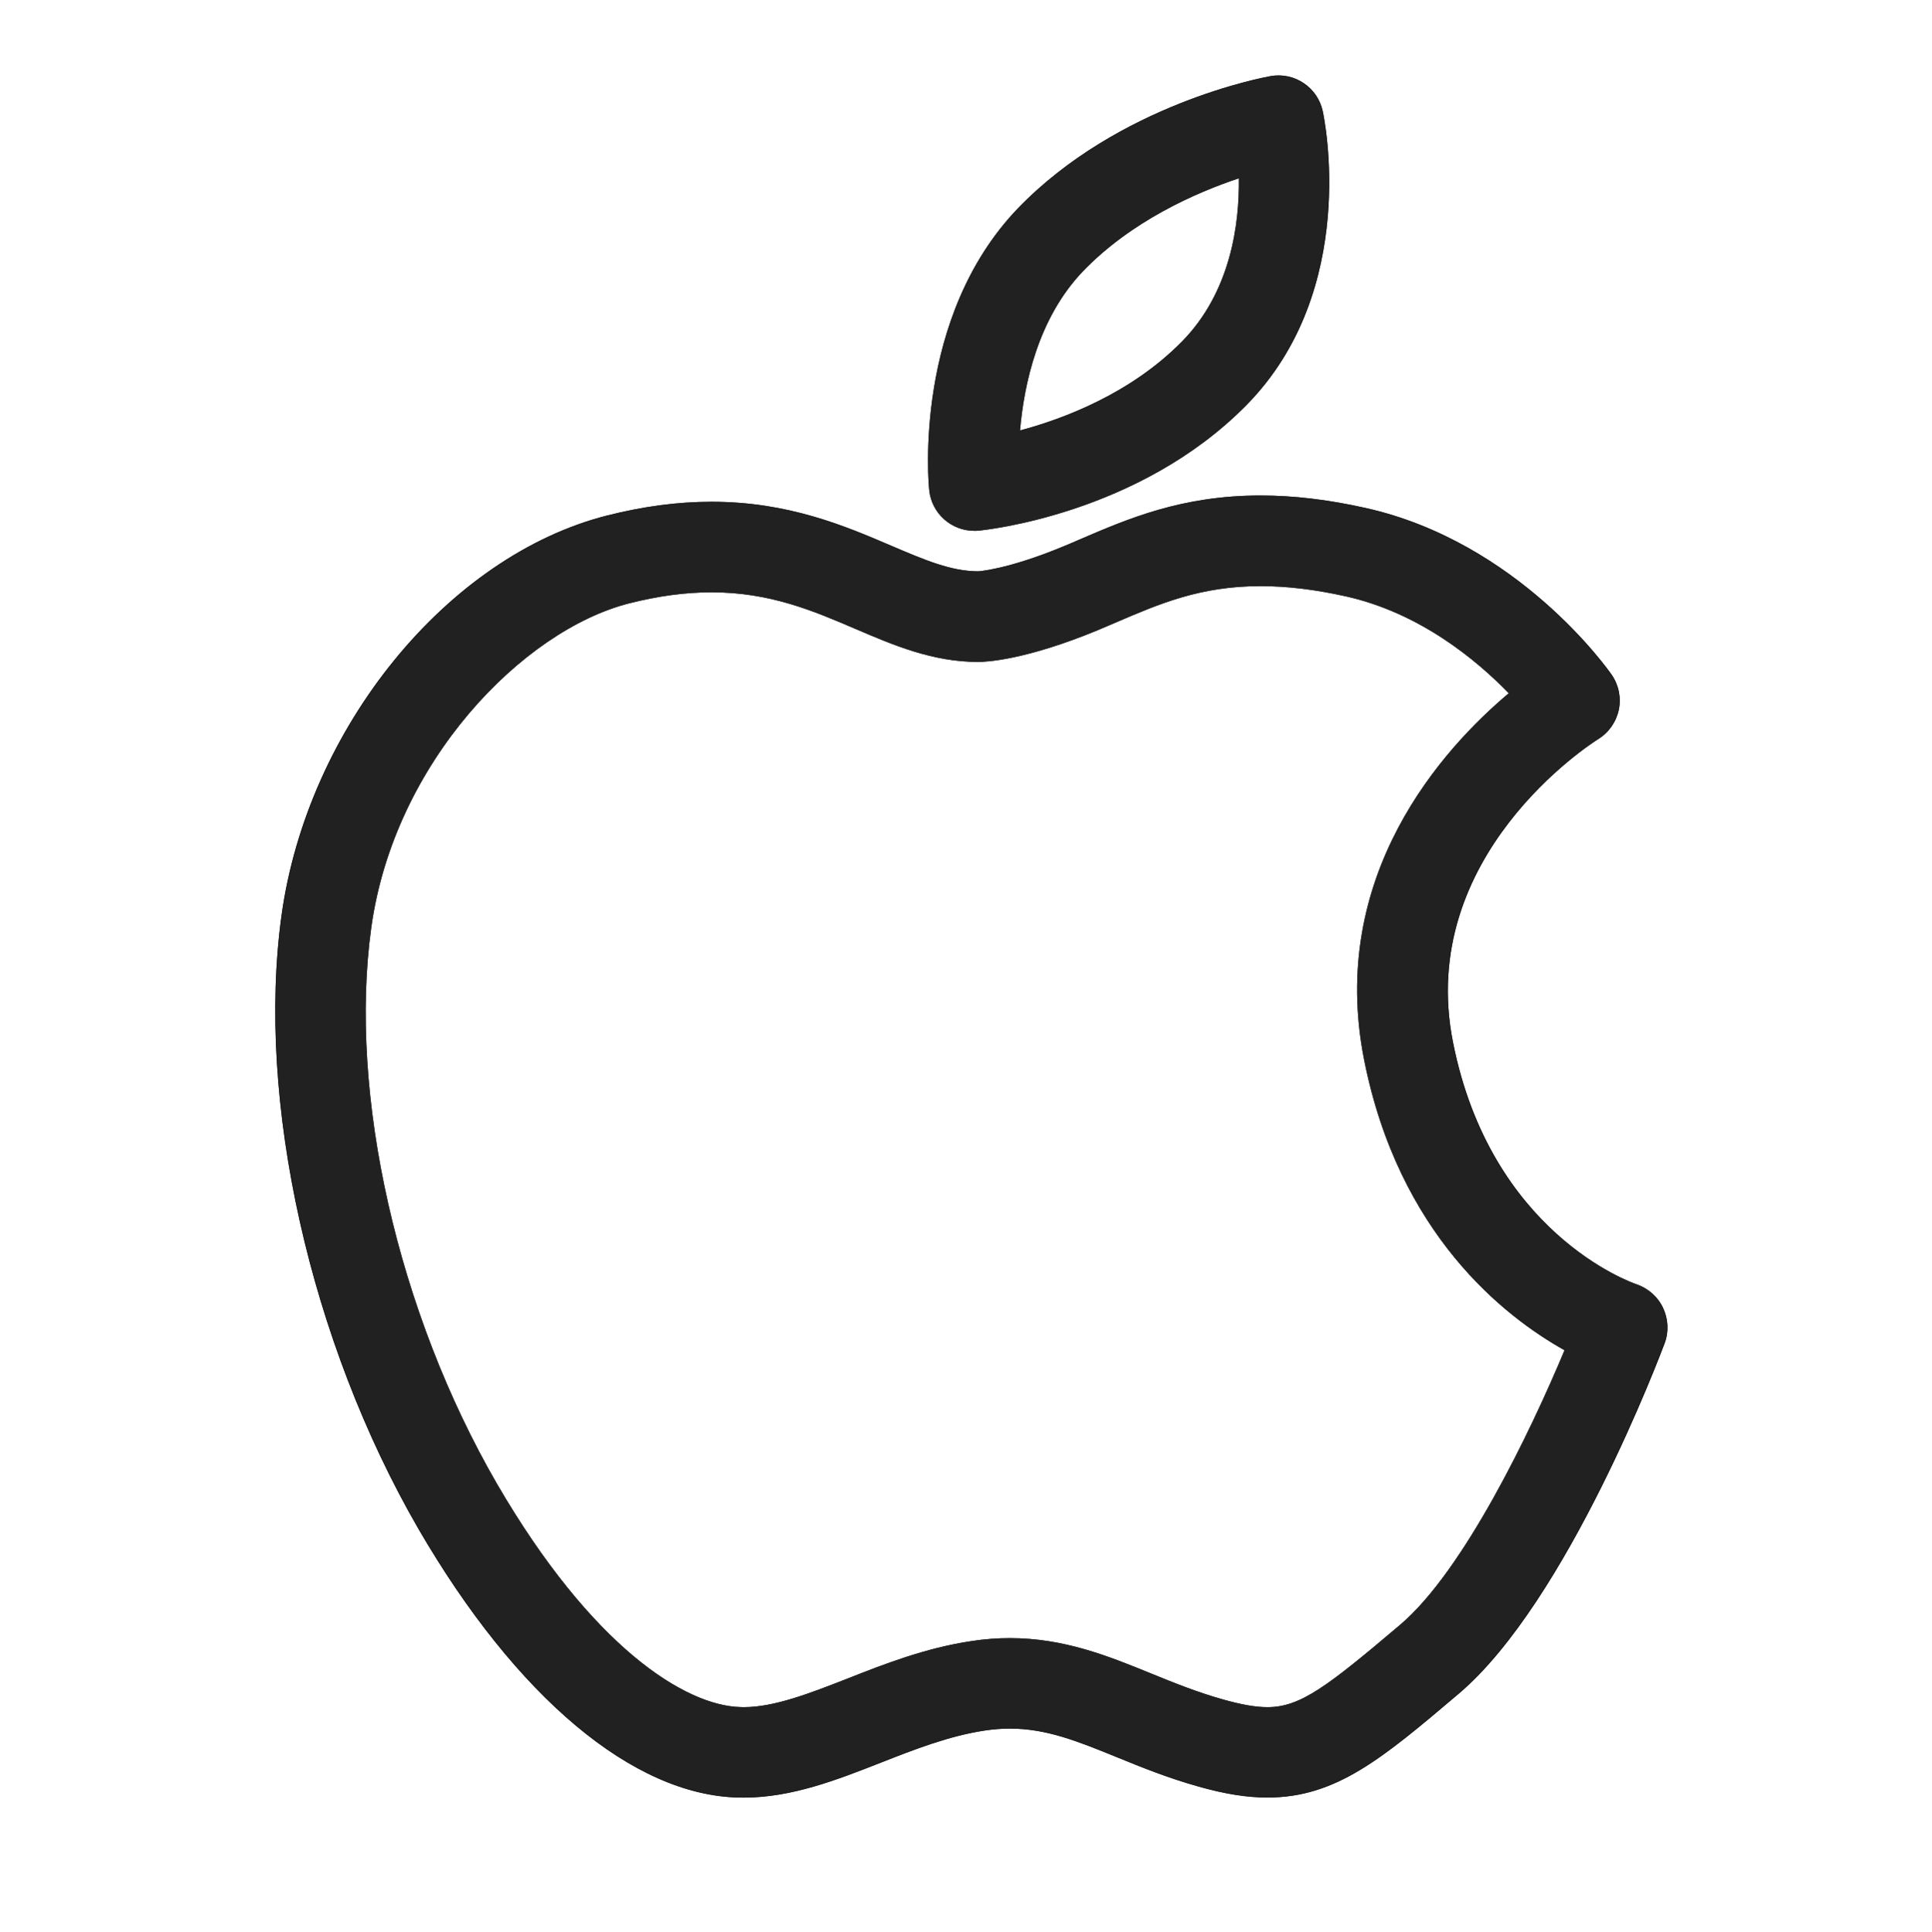
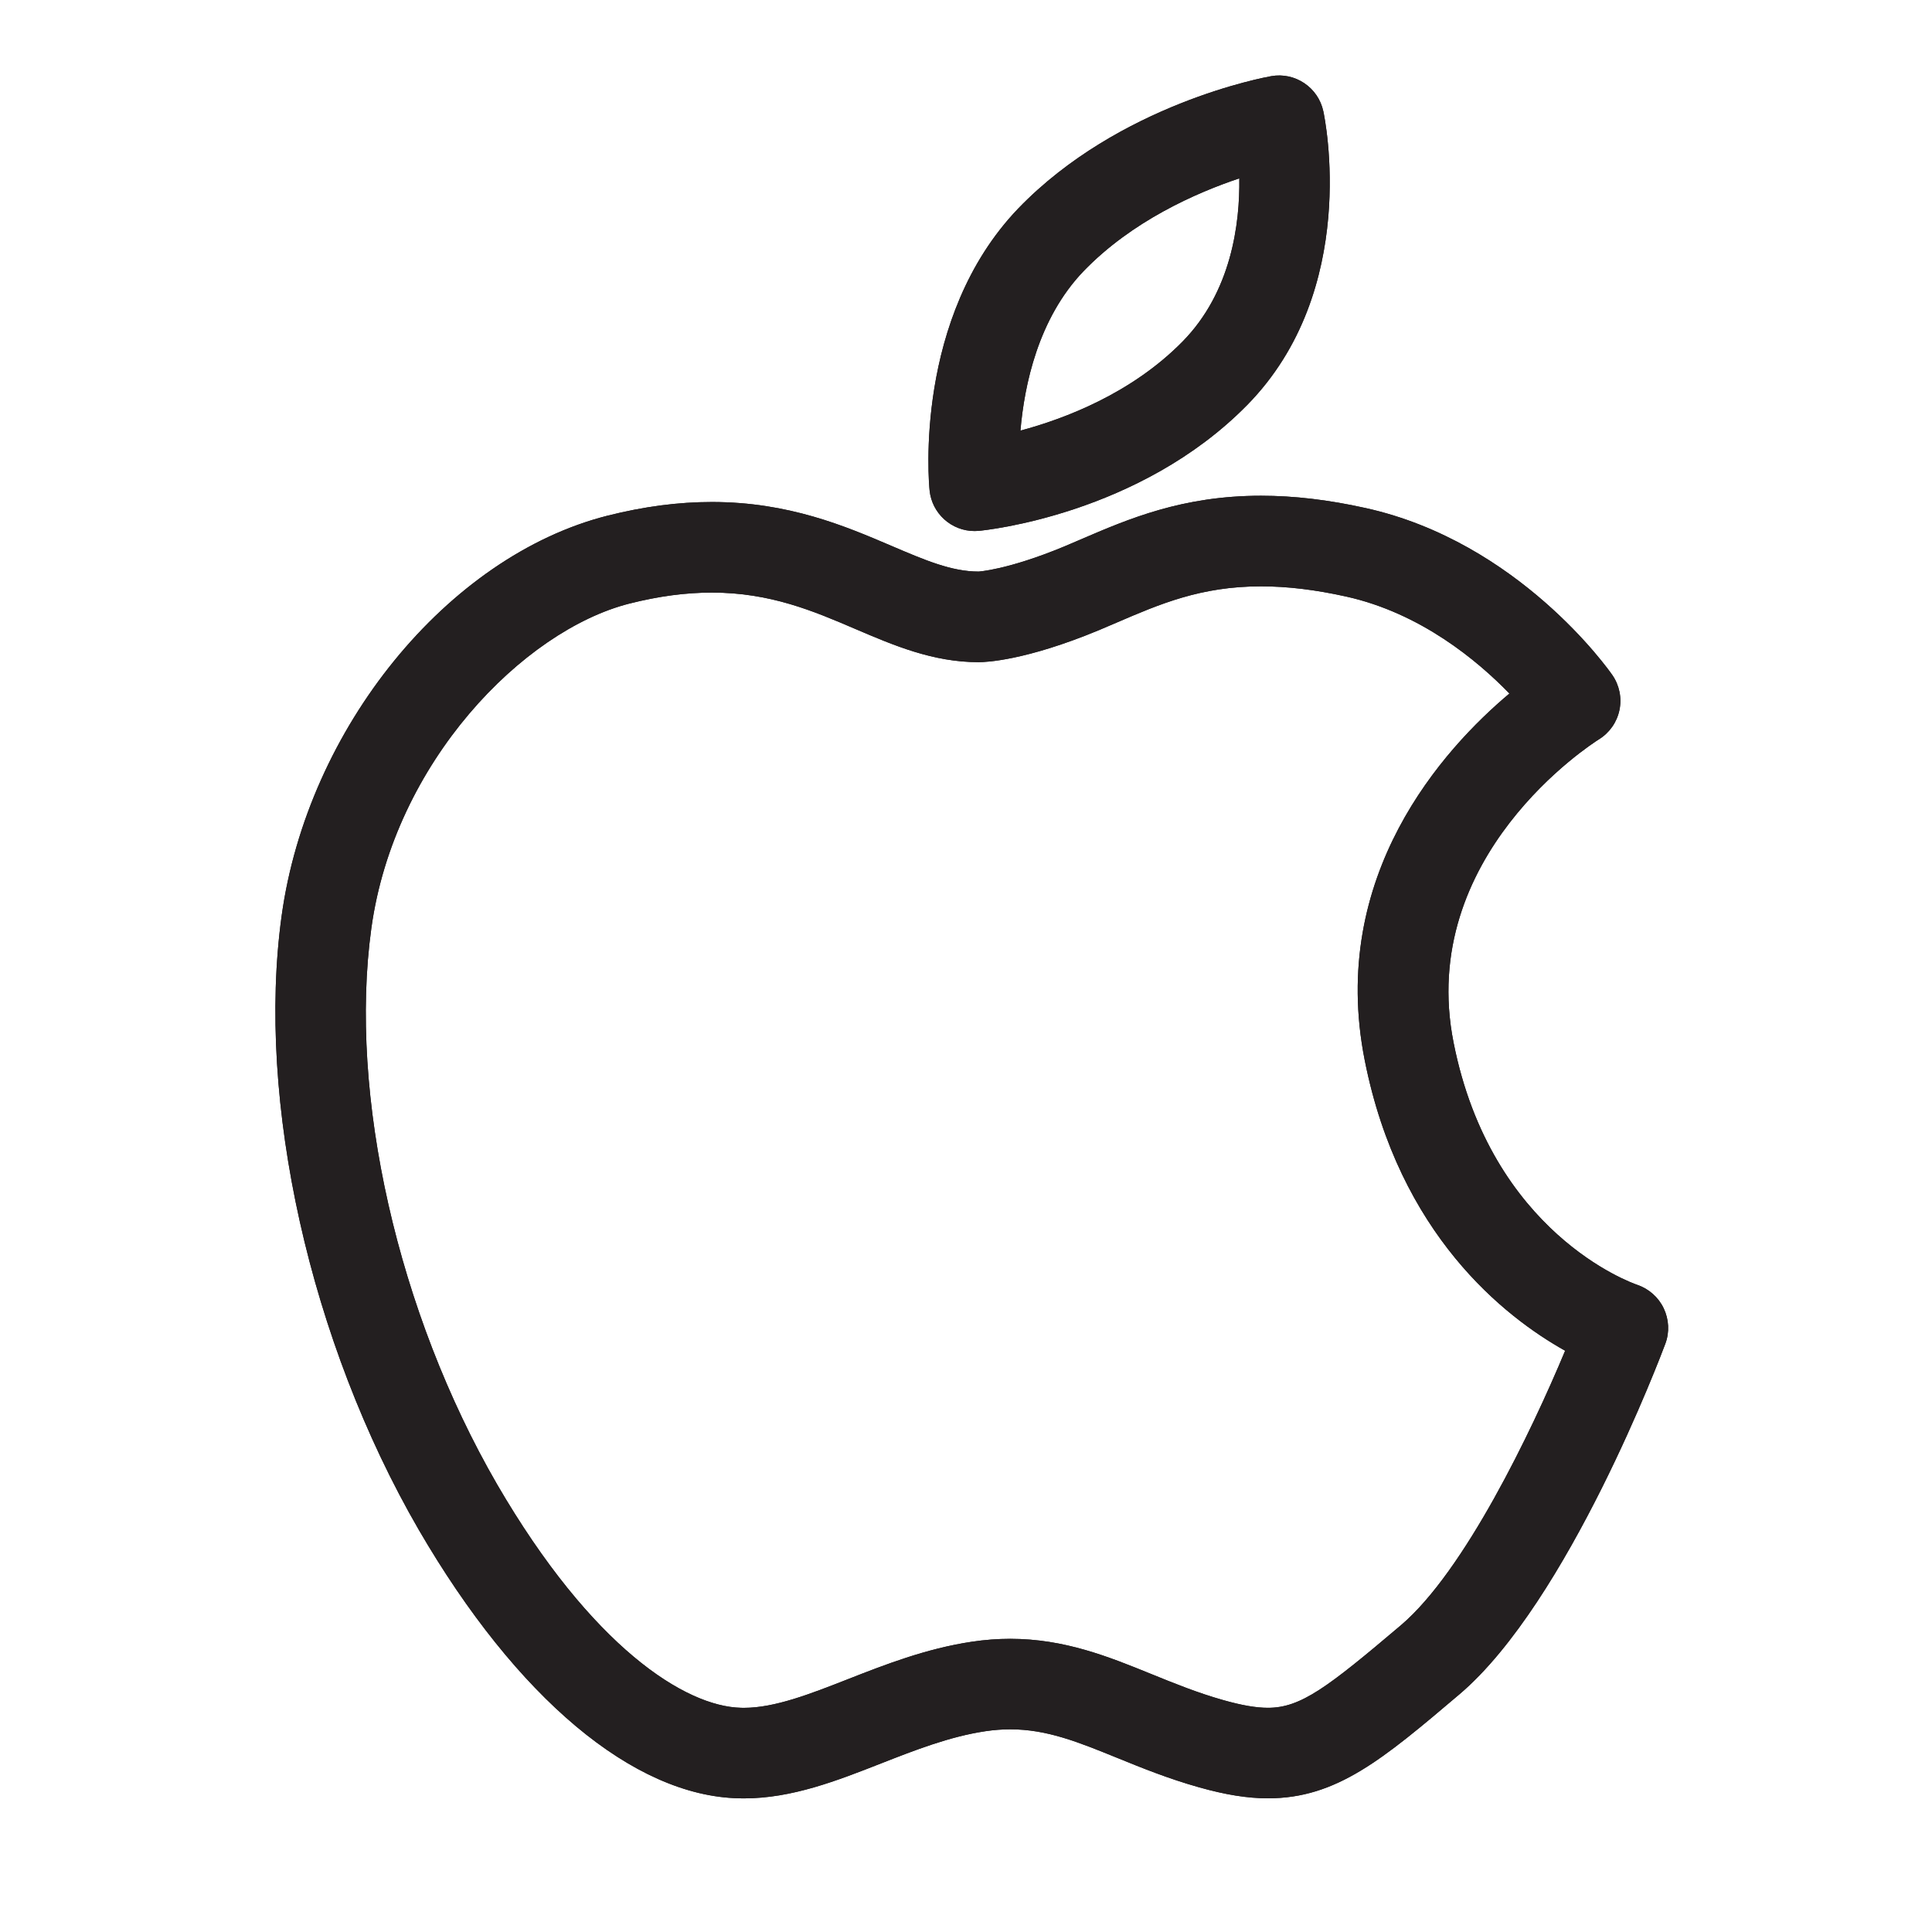
- <svg xmlns="http://www.w3.org/2000/svg" width="102.4pt" height="102.4pt" viewBox="0 0 102.4 102.4" version="1.1">
-   <g id="surface1">
-     <path style=" stroke:none;fill-rule:nonzero;fill:rgb(13%,13%,13%);fill-opacity:1;" d="M 39.434 95.316 L 39.156 95.312 C 33.57 95.188 27.383 90 22.199 81.09 C 16.43 71.125 13.574 58.352 14.926 48.539 C 16.297 38.605 23.715 29.488 32.18 27.336 C 34.133 26.844 35.945 26.605 37.734 26.605 C 41.812 26.605 44.824 27.895 47.242 28.93 C 49.023 29.691 50.434 30.293 51.871 30.293 C 51.84 30.293 53.371 30.223 56.391 28.969 C 56.68 28.852 56.977 28.723 57.273 28.594 C 59.801 27.508 62.66 26.273 66.836 26.273 C 68.59 26.273 70.406 26.488 72.391 26.93 C 80.48 28.727 85.258 35.488 85.457 35.777 C 85.832 36.32 85.969 36.988 85.836 37.633 C 85.699 38.277 85.309 38.84 84.746 39.188 C 84.359 39.43 75.082 45.375 77.043 55.262 C 79.047 65.363 86.461 67.992 86.777 68.098 C 87.391 68.309 87.902 68.758 88.18 69.344 C 88.457 69.93 88.496 70.605 88.27 71.215 C 88.062 71.77 83.125 84.891 77.363 89.793 C 73.301 93.238 70.848 95.312 67.203 95.312 C 66.121 95.312 64.957 95.129 63.539 94.727 C 61.918 94.273 60.488 93.691 59.227 93.176 C 57.141 92.328 55.492 91.656 53.543 91.656 C 53.113 91.656 52.672 91.691 52.227 91.758 C 50.332 92.039 48.477 92.766 46.688 93.469 C 44.371 94.379 41.973 95.316 39.434 95.316 Z M 37.734 31.406 C 36.348 31.406 34.914 31.598 33.359 31.992 C 27.73 33.422 20.895 40.41 19.684 49.195 C 18.469 58.016 21.086 69.586 26.352 78.68 C 31.367 87.305 36.316 90.449 39.277 90.516 L 39.434 90.52 C 41.066 90.52 42.945 89.781 44.938 89.004 C 46.879 88.238 49.086 87.375 51.516 87.016 C 52.195 86.91 52.879 86.859 53.543 86.859 C 56.43 86.859 58.77 87.812 61.035 88.734 C 62.234 89.223 63.477 89.727 64.84 90.109 C 65.824 90.387 66.574 90.52 67.203 90.52 C 68.941 90.52 70.352 89.449 74.254 86.141 C 77.625 83.27 81.156 75.91 82.957 71.594 C 79.746 69.797 74.164 65.43 72.332 56.199 C 70.387 46.398 76.52 39.688 80 36.758 C 78.316 35.02 75.301 32.496 71.348 31.617 C 69.711 31.254 68.234 31.078 66.836 31.078 C 63.648 31.078 61.473 32.016 59.172 33.004 C 58.859 33.141 58.547 33.273 58.238 33.402 C 54.348 35.016 52.25 35.098 51.867 35.098 C 49.449 35.098 47.367 34.207 45.352 33.344 C 43.129 32.391 40.828 31.406 37.734 31.406 Z M 37.734 31.406 " />
-     <path style=" stroke:none;fill-rule:nonzero;fill:rgb(13%,13%,13%);fill-opacity:1;" d="M 51.656 28.145 C 50.438 28.145 49.395 27.223 49.27 25.984 C 49.23 25.613 48.422 16.84 53.965 11.055 C 59.309 5.512 67.047 4.094 67.375 4.035 C 68.641 3.812 69.867 4.633 70.137 5.895 C 70.223 6.277 72.098 15.367 66.102 21.469 C 60.391 27.277 52.227 28.102 51.883 28.137 C 51.805 28.145 51.73 28.145 51.656 28.145 Z M 65.688 9.453 C 63.395 10.219 59.996 11.715 57.426 14.379 C 55.027 16.883 54.293 20.414 54.086 22.824 C 56.465 22.188 59.984 20.84 62.676 18.105 C 65.266 15.469 65.723 11.855 65.688 9.453 Z M 65.688 9.453 " />
-     <path style=" stroke:none;fill-rule:nonzero;fill:rgb(13%,13%,13%);fill-opacity:1;" d="M 39.434 95.316 L 39.156 95.312 C 33.57 95.188 27.383 90 22.199 81.09 C 16.43 71.125 13.574 58.352 14.926 48.539 C 16.297 38.605 23.715 29.488 32.18 27.336 C 34.133 26.844 35.945 26.605 37.734 26.605 C 41.812 26.605 44.824 27.895 47.242 28.93 C 49.023 29.691 50.434 30.293 51.871 30.293 C 51.84 30.293 53.371 30.223 56.391 28.969 C 56.68 28.852 56.977 28.723 57.273 28.594 C 59.801 27.508 62.66 26.273 66.836 26.273 C 68.59 26.273 70.406 26.488 72.391 26.93 C 80.48 28.727 85.258 35.488 85.457 35.777 C 85.832 36.32 85.969 36.988 85.836 37.633 C 85.699 38.277 85.309 38.84 84.746 39.188 C 84.359 39.43 75.082 45.375 77.043 55.262 C 79.047 65.363 86.461 67.992 86.777 68.098 C 87.391 68.309 87.902 68.758 88.18 69.344 C 88.457 69.93 88.496 70.605 88.27 71.215 C 88.062 71.77 83.125 84.891 77.363 89.793 C 73.301 93.238 70.848 95.312 67.203 95.312 C 66.121 95.312 64.957 95.129 63.539 94.727 C 61.918 94.273 60.488 93.691 59.227 93.176 C 57.141 92.328 55.492 91.656 53.543 91.656 C 53.113 91.656 52.672 91.691 52.227 91.758 C 50.332 92.039 48.477 92.766 46.688 93.469 C 44.371 94.379 41.973 95.316 39.434 95.316 Z M 37.734 31.406 C 36.348 31.406 34.914 31.598 33.359 31.992 C 27.73 33.422 20.895 40.41 19.684 49.195 C 18.469 58.016 21.086 69.586 26.352 78.68 C 31.367 87.305 36.316 90.449 39.277 90.516 L 39.434 90.52 C 41.066 90.52 42.945 89.781 44.938 89.004 C 46.879 88.238 49.086 87.375 51.516 87.016 C 52.195 86.91 52.879 86.859 53.543 86.859 C 56.43 86.859 58.77 87.812 61.035 88.734 C 62.234 89.223 63.477 89.727 64.84 90.109 C 65.824 90.387 66.574 90.52 67.203 90.52 C 68.941 90.52 70.352 89.449 74.254 86.141 C 77.625 83.27 81.156 75.91 82.957 71.594 C 79.746 69.797 74.164 65.43 72.332 56.199 C 70.387 46.398 76.52 39.688 80 36.758 C 78.316 35.02 75.301 32.496 71.348 31.617 C 69.711 31.254 68.234 31.078 66.836 31.078 C 63.648 31.078 61.473 32.016 59.172 33.004 C 58.859 33.141 58.547 33.273 58.238 33.402 C 54.348 35.016 52.25 35.098 51.867 35.098 C 49.449 35.098 47.367 34.207 45.352 33.344 C 43.129 32.391 40.828 31.406 37.734 31.406 Z M 37.734 31.406 " />
-     <path style=" stroke:none;fill-rule:nonzero;fill:rgb(13%,13%,13%);fill-opacity:1;" d="M 51.656 28.145 C 50.438 28.145 49.395 27.223 49.27 25.984 C 49.23 25.613 48.422 16.84 53.965 11.055 C 59.309 5.512 67.047 4.094 67.375 4.035 C 68.641 3.812 69.867 4.633 70.137 5.895 C 70.223 6.277 72.098 15.367 66.102 21.469 C 60.391 27.277 52.227 28.102 51.883 28.137 C 51.805 28.145 51.73 28.145 51.656 28.145 Z M 65.688 9.453 C 63.395 10.219 59.996 11.715 57.426 14.379 C 55.027 16.883 54.293 20.414 54.086 22.824 C 56.465 22.188 59.984 20.84 62.676 18.105 C 65.266 15.469 65.723 11.855 65.688 9.453 Z M 65.688 9.453 " />
-   </g>
+ <svg xmlns="http://www.w3.org/2000/svg" enable-background="new 0 0 128 128" height="128px" id="icon" version="1.1" viewBox="0 0 128 128" width="128px" xml:space="preserve">
+   <path d="M49.292,119.147l-0.345-0.005c-6.986-0.158-14.717-6.64-21.198-17.782  c-7.213-12.453-10.78-28.421-9.09-40.685c1.714-12.419,10.986-23.813,21.566-26.504c2.439-0.614,4.708-0.912,6.942-0.912  c5.098,0,8.861,1.609,11.884,2.902c2.23,0.953,3.993,1.707,5.786,1.707c-0.039,0,1.878-0.09,5.653-1.655  c0.359-0.15,0.73-0.311,1.104-0.471c3.156-1.358,6.732-2.898,11.952-2.898c2.191,0,4.462,0.268,6.941,0.818  c10.116,2.245,16.084,10.7,16.333,11.059c0.469,0.677,0.64,1.516,0.473,2.321c-0.168,0.806-0.659,1.508-1.358,1.94  c-0.487,0.306-12.083,7.736-9.631,20.095c2.503,12.625,11.774,15.912,12.167,16.046c0.768,0.261,1.407,0.824,1.754,1.557  c0.348,0.732,0.394,1.578,0.111,2.338c-0.259,0.695-6.429,17.094-13.634,23.225c-5.078,4.305-8.14,6.9-12.696,6.9h0  c-1.354,0-2.81-0.233-4.582-0.734c-2.025-0.569-3.813-1.296-5.39-1.938c-2.609-1.061-4.67-1.899-7.104-1.899  c-0.537,0-1.092,0.043-1.649,0.126c-2.368,0.353-4.683,1.261-6.921,2.138C55.464,117.973,52.468,119.147,49.292,119.147z   M47.168,39.26c-1.734,0-3.524,0.238-5.47,0.729c-7.037,1.79-15.578,10.523-17.095,21.507c-1.519,11.024,1.753,25.488,8.335,36.853  c6.271,10.781,12.458,14.713,16.157,14.797l0.196,0.003c2.042,0,4.392-0.921,6.879-1.896c2.431-0.953,5.186-2.033,8.224-2.485  c0.849-0.128,1.703-0.192,2.536-0.192c3.607,0,6.533,1.19,9.363,2.34c1.502,0.61,3.054,1.242,4.758,1.722  c1.229,0.347,2.167,0.509,2.954,0.509c2.173,0,3.933-1.337,8.812-5.473c4.212-3.585,8.626-12.787,10.877-18.184  c-4.012-2.245-10.989-7.701-13.277-19.242c-2.432-12.252,5.231-20.641,9.585-24.3c-2.106-2.174-5.877-5.329-10.816-6.425  c-2.047-0.454-3.892-0.676-5.641-0.676c-3.983,0-6.702,1.171-9.58,2.409c-0.391,0.168-0.779,0.335-1.167,0.498  c-4.862,2.016-7.486,2.117-7.963,2.117c-3.022,0-5.626-1.113-8.144-2.19C53.912,40.489,51.037,39.26,47.168,39.26z" fill="#231F20" />
+   <path d="M64.568,35.183c-1.523,0-2.827-1.154-2.981-2.701c-0.047-0.463-1.059-11.434,5.87-18.666  c6.681-6.926,16.354-8.698,16.762-8.77c1.584-0.282,3.114,0.745,3.454,2.321c0.104,0.481,2.449,11.844-5.048,19.471  c-7.137,7.259-17.341,8.291-17.772,8.332C64.756,35.179,64.662,35.183,64.568,35.183z M82.107,11.817  c-2.862,0.958-7.113,2.826-10.325,6.156c-2.999,3.131-3.918,7.545-4.175,10.556c2.975-0.796,7.374-2.477,10.738-5.898  C81.582,19.338,82.151,14.82,82.107,11.817z" fill="#231F20" />
+   <path d="M49.292,119.147l-0.345-0.005c-6.986-0.158-14.717-6.64-21.198-17.782  c-7.213-12.453-10.78-28.421-9.09-40.685c1.714-12.419,10.986-23.813,21.566-26.504c2.439-0.614,4.708-0.912,6.942-0.912  c5.098,0,8.861,1.609,11.884,2.902c2.23,0.953,3.993,1.707,5.786,1.707c-0.039,0,1.878-0.09,5.653-1.655  c0.359-0.15,0.73-0.311,1.104-0.471c3.156-1.358,6.732-2.898,11.952-2.898c2.191,0,4.462,0.268,6.941,0.818  c10.116,2.245,16.084,10.7,16.333,11.059c0.469,0.677,0.64,1.516,0.473,2.321c-0.168,0.806-0.659,1.508-1.358,1.94  c-0.487,0.306-12.083,7.736-9.631,20.095c2.503,12.625,11.774,15.912,12.167,16.046c0.768,0.261,1.407,0.824,1.754,1.557  c0.348,0.732,0.394,1.578,0.111,2.338c-0.259,0.695-6.429,17.094-13.634,23.225c-5.078,4.305-8.14,6.9-12.696,6.9h0  c-1.354,0-2.81-0.233-4.582-0.734c-2.025-0.569-3.813-1.296-5.39-1.938c-2.609-1.061-4.67-1.899-7.104-1.899  c-0.537,0-1.092,0.043-1.649,0.126c-2.368,0.353-4.683,1.261-6.921,2.138C55.464,117.973,52.468,119.147,49.292,119.147z   M47.168,39.26c-1.734,0-3.524,0.238-5.47,0.729c-7.037,1.79-15.578,10.523-17.095,21.507c-1.519,11.024,1.753,25.488,8.335,36.853  c6.271,10.781,12.458,14.713,16.157,14.797l0.196,0.003c2.042,0,4.392-0.921,6.879-1.896c2.431-0.953,5.186-2.033,8.224-2.485  c0.849-0.128,1.703-0.192,2.536-0.192c3.607,0,6.533,1.19,9.363,2.34c1.502,0.61,3.054,1.242,4.758,1.722  c1.229,0.347,2.167,0.509,2.954,0.509c2.173,0,3.933-1.337,8.812-5.473c4.212-3.585,8.626-12.787,10.877-18.184  c-4.012-2.245-10.989-7.701-13.277-19.242c-2.432-12.252,5.231-20.641,9.585-24.3c-2.106-2.174-5.877-5.329-10.816-6.425  c-2.047-0.454-3.892-0.676-5.641-0.676c-3.983,0-6.702,1.171-9.58,2.409c-0.391,0.168-0.779,0.335-1.167,0.498  c-4.862,2.016-7.486,2.117-7.963,2.117c-3.022,0-5.626-1.113-8.144-2.19C53.912,40.489,51.037,39.26,47.168,39.26z" fill="#231F20" />
+   <path d="M64.568,35.183c-1.523,0-2.827-1.154-2.981-2.701c-0.047-0.463-1.059-11.434,5.87-18.666  c6.681-6.926,16.354-8.698,16.762-8.77c1.584-0.282,3.114,0.745,3.454,2.321c0.104,0.481,2.449,11.844-5.048,19.471  c-7.137,7.259-17.341,8.291-17.772,8.332C64.756,35.179,64.662,35.183,64.568,35.183z M82.107,11.817  c-2.862,0.958-7.113,2.826-10.325,6.156c-2.999,3.131-3.918,7.545-4.175,10.556c2.975-0.796,7.374-2.477,10.738-5.898  C81.582,19.338,82.151,14.82,82.107,11.817z" fill="#231F20" />
</svg>
